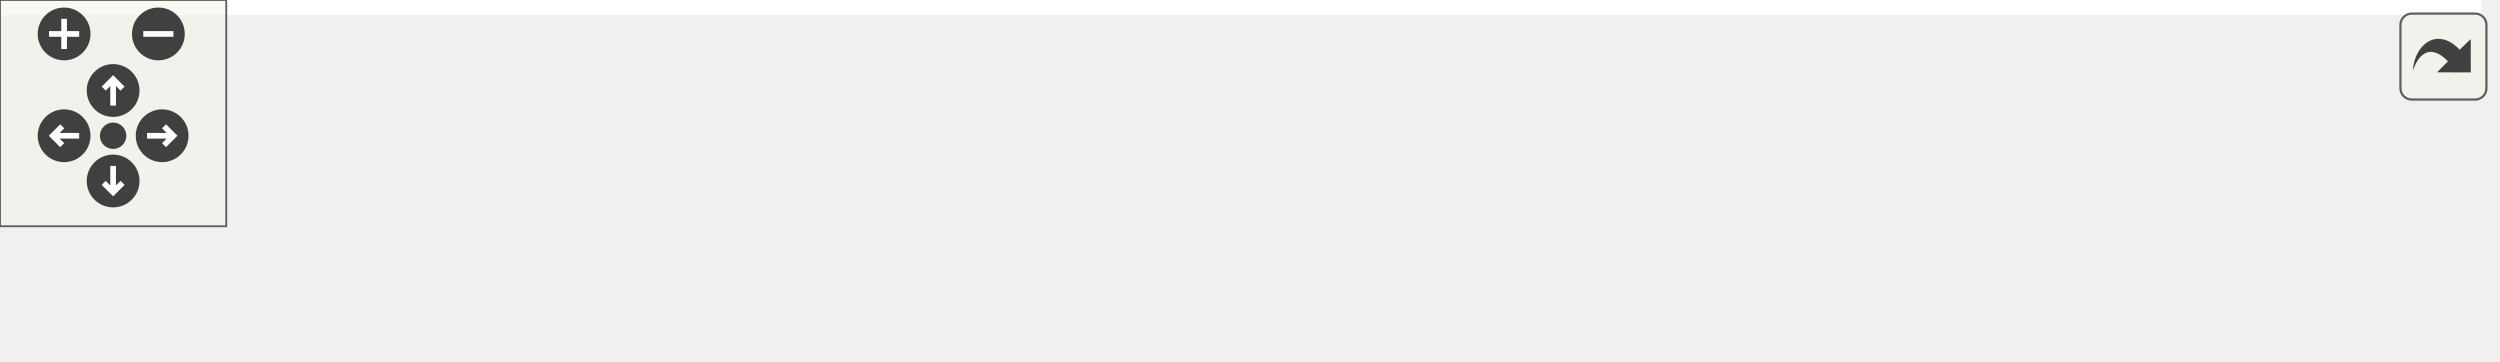
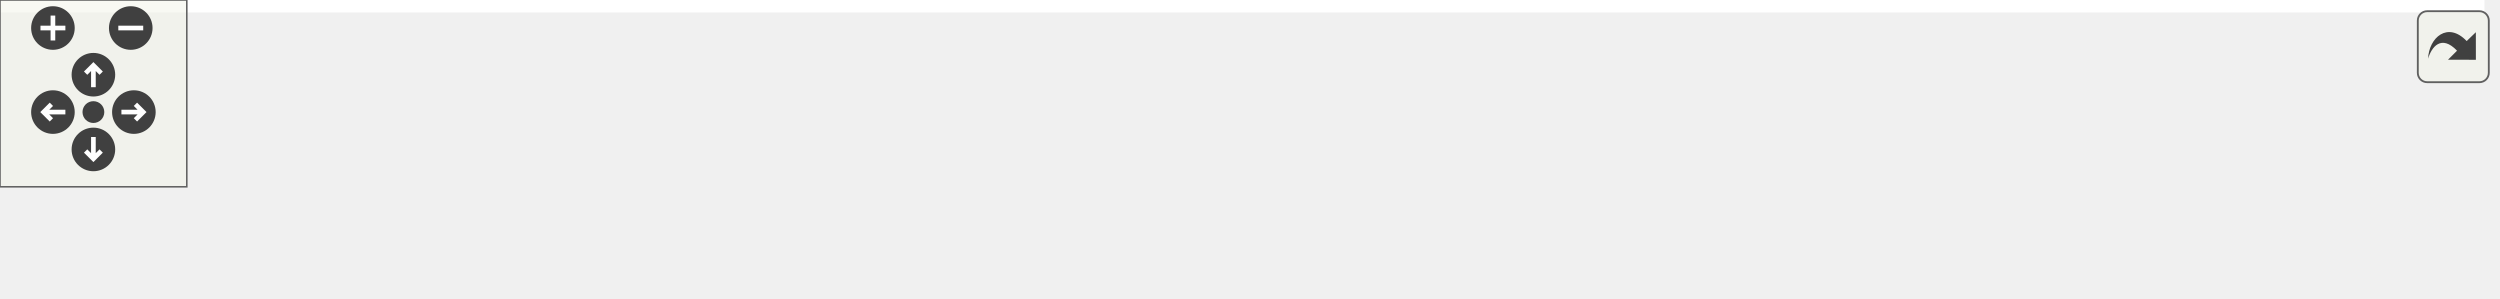
<svg xmlns="http://www.w3.org/2000/svg" xmlns:xlink="http://www.w3.org/1999/xlink" id="main" version="1.1" xml:space="preserve">
  <style type="text/css">
.edge:hover path { stroke: red; }
.edge:hover polygon { stroke: red; fill: red; }
</style>
  <defs>
    <circle id="rim" cx="0" cy="0" r="7" />
    <circle id="rim2" cx="0" cy="0" r="3.5" />
    <g id="zoomPlus">
      <use xlink:href="#rim" fill="#404040">
        <set attributeName="fill" to="#808080" begin="zoomplus.mouseover" end="zoomplus.mouseout" />
      </use>
      <path d="M-4,0h8M0,-4v8" fill="none" stroke="white" stroke-width="1.5" pointer-events="none" />
    </g>
    <g id="zoomMin">
      <use xlink:href="#rim" fill="#404040">
        <set attributeName="fill" to="#808080" begin="zoomminus.mouseover" end="zoomminus.mouseout" />
      </use>
      <path d="M-4,0h8" fill="none" stroke="white" stroke-width="1.5" pointer-events="none" />
    </g>
    <g id="dirArrow">
      <path fill="none" stroke="white" stroke-width="1.5" d="M0,-3.0v7 M-2.5,-0.5L0,-3.0L2.5,-0.5" />
    </g>
    <g id="resetDef">
      <use xlink:href="#rim2" fill="#404040">
        <set attributeName="fill" to="#808080" begin="reset.mouseover" end="reset.mouseout" />
      </use>
    </g>
  </defs>
  <svg id="graph" class="graph">
    <g id="viewport">
-       <polygon fill="white" stroke="transparent" points="-4,4 -4,-35 658,-35 658,4 -4,4" />
+       <polygon fill="white" stroke="transparent" points="-4,4 -4,-35 798,-35 798,4 -4,4" />
      <g id="node1" class="node">
        <g id="a_node1">
          <a xlink:title="Prepares the VAO by linking a shared quad VBO with internal instance data.">
            <polygon fill="#bfbfbf" stroke="black" points="0,-6 0,-25 135,-25 135,-6 0,-6" />
            <text text-anchor="middle" x="67.5" y="-13" font-family="Helvetica,sans-Serif" font-size="10.00">billboard_group_prepare</text>
          </a>
        </g>
      </g>
      <g id="node2" class="node">
        <g id="a_node2">
          <a xlink:href="billboard__rendering_8c.html#a6f624d29c68684f0b1cf6f3627e6b1a4" target="_top" xlink:title=" ">
            <polygon fill="white" stroke="black" points="171,-6 171,-25 290,-25 290,-6 171,-6" />
            <text text-anchor="middle" x="230.5" y="-13" font-family="Helvetica,sans-Serif" font-size="10.00">create_billboard_vao</text>
          </a>
        </g>
      </g>
      <g id="edge1" class="edge">
        <path fill="none" stroke="midnightblue" d="M135.38,-15.5C143.73,-15.5 152.29,-15.5 160.67,-15.5" />
        <polygon fill="midnightblue" stroke="midnightblue" points="160.78,-19 170.78,-15.5 160.78,-12 160.78,-19" />
      </g>
      <g id="node3" class="node">
        <g id="a_node3">
          <a xlink:href="billboard__rendering_8c.html#a2658bd993dee45baaf17c77d45bc0d29" target="_top" xlink:title=" ">
            <polygon fill="white" stroke="black" points="326,-0.5 326,-30.5 464,-30.5 464,-0.5 326,-0.5" />
            <text text-anchor="start" x="334" y="-18.5" font-family="Helvetica,sans-Serif" font-size="10.00">setup_billboard_instance</text>
            <text text-anchor="middle" x="395" y="-7.5" font-family="Helvetica,sans-Serif" font-size="10.00">_attributes</text>
          </a>
        </g>
      </g>
      <g id="edge2" class="edge">
        <path fill="none" stroke="midnightblue" d="M290.17,-15.5C298.46,-15.5 307.1,-15.5 315.7,-15.5" />
        <polygon fill="midnightblue" stroke="midnightblue" points="315.75,-19 325.75,-15.5 315.75,-12 315.75,-19" />
      </g>
      <g id="node4" class="node">
        <g id="a_node4">
          <a xlink:href="render__utils_8h.html#a5bfd4e31069d2594b6b21ef1970bb578" target="_top" xlink:title="Sets up instance attributes for sphere rendering (Model, Albedo, PBR).">
            <polygon fill="white" stroke="black" points="500,-0.5 500,-30.5 654,-30.5 654,-0.5 500,-0.5" />
            <text text-anchor="start" x="508" y="-18.5" font-family="Helvetica,sans-Serif" font-size="10.00">render_utils_setup</text>
            <text text-anchor="middle" x="577" y="-7.5" font-family="Helvetica,sans-Serif" font-size="10.00">_sphere_instance_attributes</text>
          </a>
        </g>
      </g>
      <g id="edge3" class="edge">
        <path fill="none" stroke="midnightblue" d="M464.05,-15.5C472.42,-15.5 481.06,-15.5 489.66,-15.5" />
        <polygon fill="midnightblue" stroke="midnightblue" points="489.71,-19 499.71,-15.5 489.71,-12 489.71,-19" />
      </g>
+       <g id="node5" class="node">
+         <g id="a_node5">
+           <a xlink:href="utils_8h.html#ae197851a258ffbaf4a1d82ee9a3a03ab" target="_top" xlink:title="Helper to securely cast an integer offset to a pointer, often used for VBO/EBO byte offsets.">
+             <polygon fill="white" stroke="black" points="690,-6 690,-25 794,-25 794,-6 690,-6" />
+             <text text-anchor="middle" x="742" y="-13" font-family="Helvetica,sans-Serif" font-size="10.00">utils_buffer_offset</text>
+           </a>
+         </g>
+       </g>
+       <g id="edge4" class="edge">
+         <path fill="none" stroke="midnightblue" d="M654.25,-15.5C662.85,-15.5 671.53,-15.5 679.9,-15.5" />
+         <polygon fill="midnightblue" stroke="midnightblue" points="679.93,-19 689.93,-15.5 679.93,-12 679.93,-19" />
+       </g>
    </g>
  </svg>
  <g id="navigator" transform="translate(0 0)" fill="#404254">
    <rect fill="#f2f5e9" fill-opacity="0.5" stroke="#606060" stroke-width=".5" x="0" y="0" width="60" height="60" />
    <use id="zoomplus" xlink:href="#zoomPlus" x="17" y="9" />
    <use id="zoomminus" xlink:href="#zoomMin" x="42" y="9" />
    <use id="reset" xlink:href="#resetDef" x="30" y="36" />
    <g id="arrowUp" xlink:href="#dirArrow" transform="translate(30 24)">
      <use xlink:href="#rim" fill="#404040">
        <set attributeName="fill" to="#808080" begin="arrowUp.mouseover" end="arrowUp.mouseout" />
      </use>
      <path fill="none" stroke="white" stroke-width="1.5" d="M0,-3.0v7 M-2.5,-0.5L0,-3.0L2.5,-0.5" />
    </g>
    <g id="arrowRight" xlink:href="#dirArrow" transform="rotate(90) translate(36 -43)">
      <use xlink:href="#rim" fill="#404040">
        <set attributeName="fill" to="#808080" begin="arrowRight.mouseover" end="arrowRight.mouseout" />
      </use>
      <path fill="none" stroke="white" stroke-width="1.5" d="M0,-3.0v7 M-2.5,-0.5L0,-3.0L2.5,-0.5" />
    </g>
    <g id="arrowDown" xlink:href="#dirArrow" transform="rotate(180) translate(-30 -48)">
      <use xlink:href="#rim" fill="#404040">
        <set attributeName="fill" to="#808080" begin="arrowDown.mouseover" end="arrowDown.mouseout" />
      </use>
      <path fill="none" stroke="white" stroke-width="1.5" d="M0,-3.0v7 M-2.5,-0.5L0,-3.0L2.5,-0.5" />
    </g>
    <g id="arrowLeft" xlink:href="#dirArrow" transform="rotate(270) translate(-36 17)">
      <use xlink:href="#rim" fill="#404040">
        <set attributeName="fill" to="#808080" begin="arrowLeft.mouseover" end="arrowLeft.mouseout" />
      </use>
      <path fill="none" stroke="white" stroke-width="1.5" d="M0,-3.0v7 M-2.5,-0.5L0,-3.0L2.5,-0.5" />
    </g>
  </g>
  <svg viewBox="0 0 15 15" width="100%" height="30px" preserveAspectRatio="xMaxYMin meet">
    <g id="arrow_out" transform="scale(0.3 0.3)">
      <a xlink:href="billboard__rendering_8c_ac2460cc8c0b2f53a206ac95146ac5923_cgraph_org.svg" target="_base">
        <rect id="button" ry="5" rx="5" y="6" x="6" height="38" width="38" fill="#f2f5e9" fill-opacity="0.5" stroke="#606060" stroke-width="1.0" />
        <path id="arrow" d="M 11.5,31.437 C 11.94,20.098 22.043,11.323 32.159,21.979 L 37.069,17.246 C 37.069,17.246 37.088,32 37.088,32 L 22.16,31.978 C 22.16,31.978 26.998,27.14 26.998,27.14 C 18.529,18.264 13.292,25.23 11.5,31.437 z" style="fill:#404040;" />
      </a>
    </g>
  </svg>
</svg>
